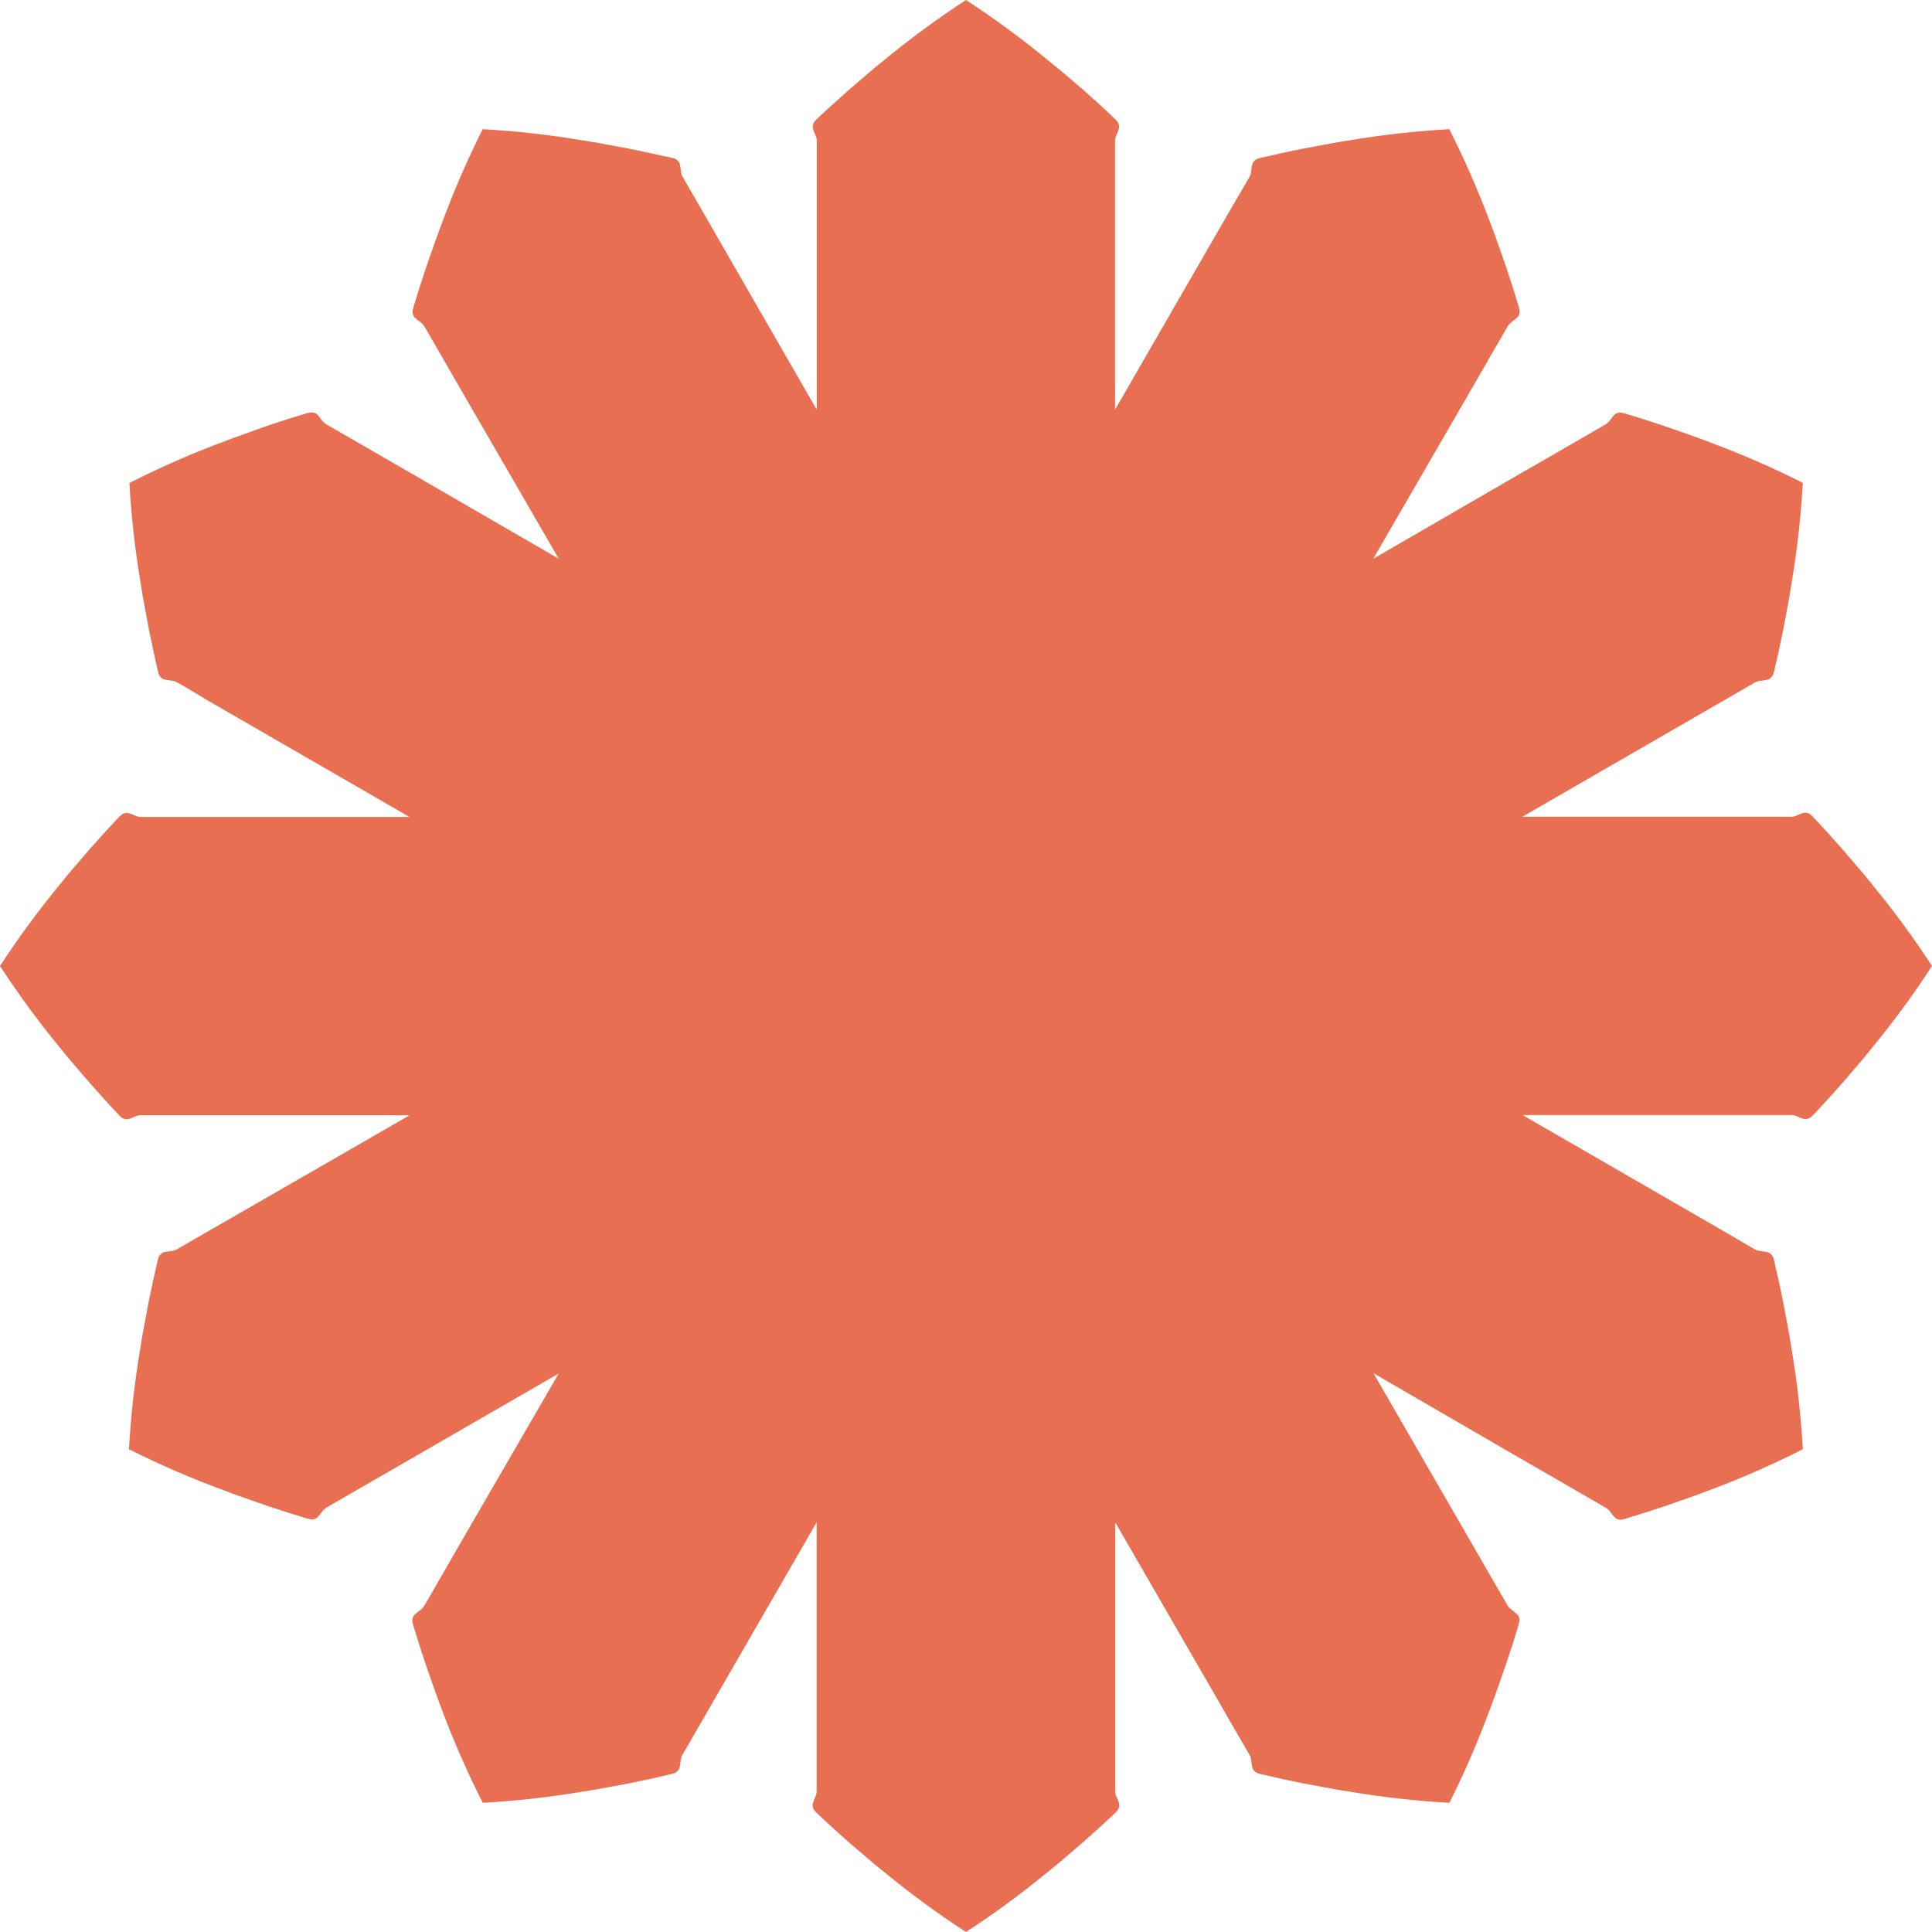
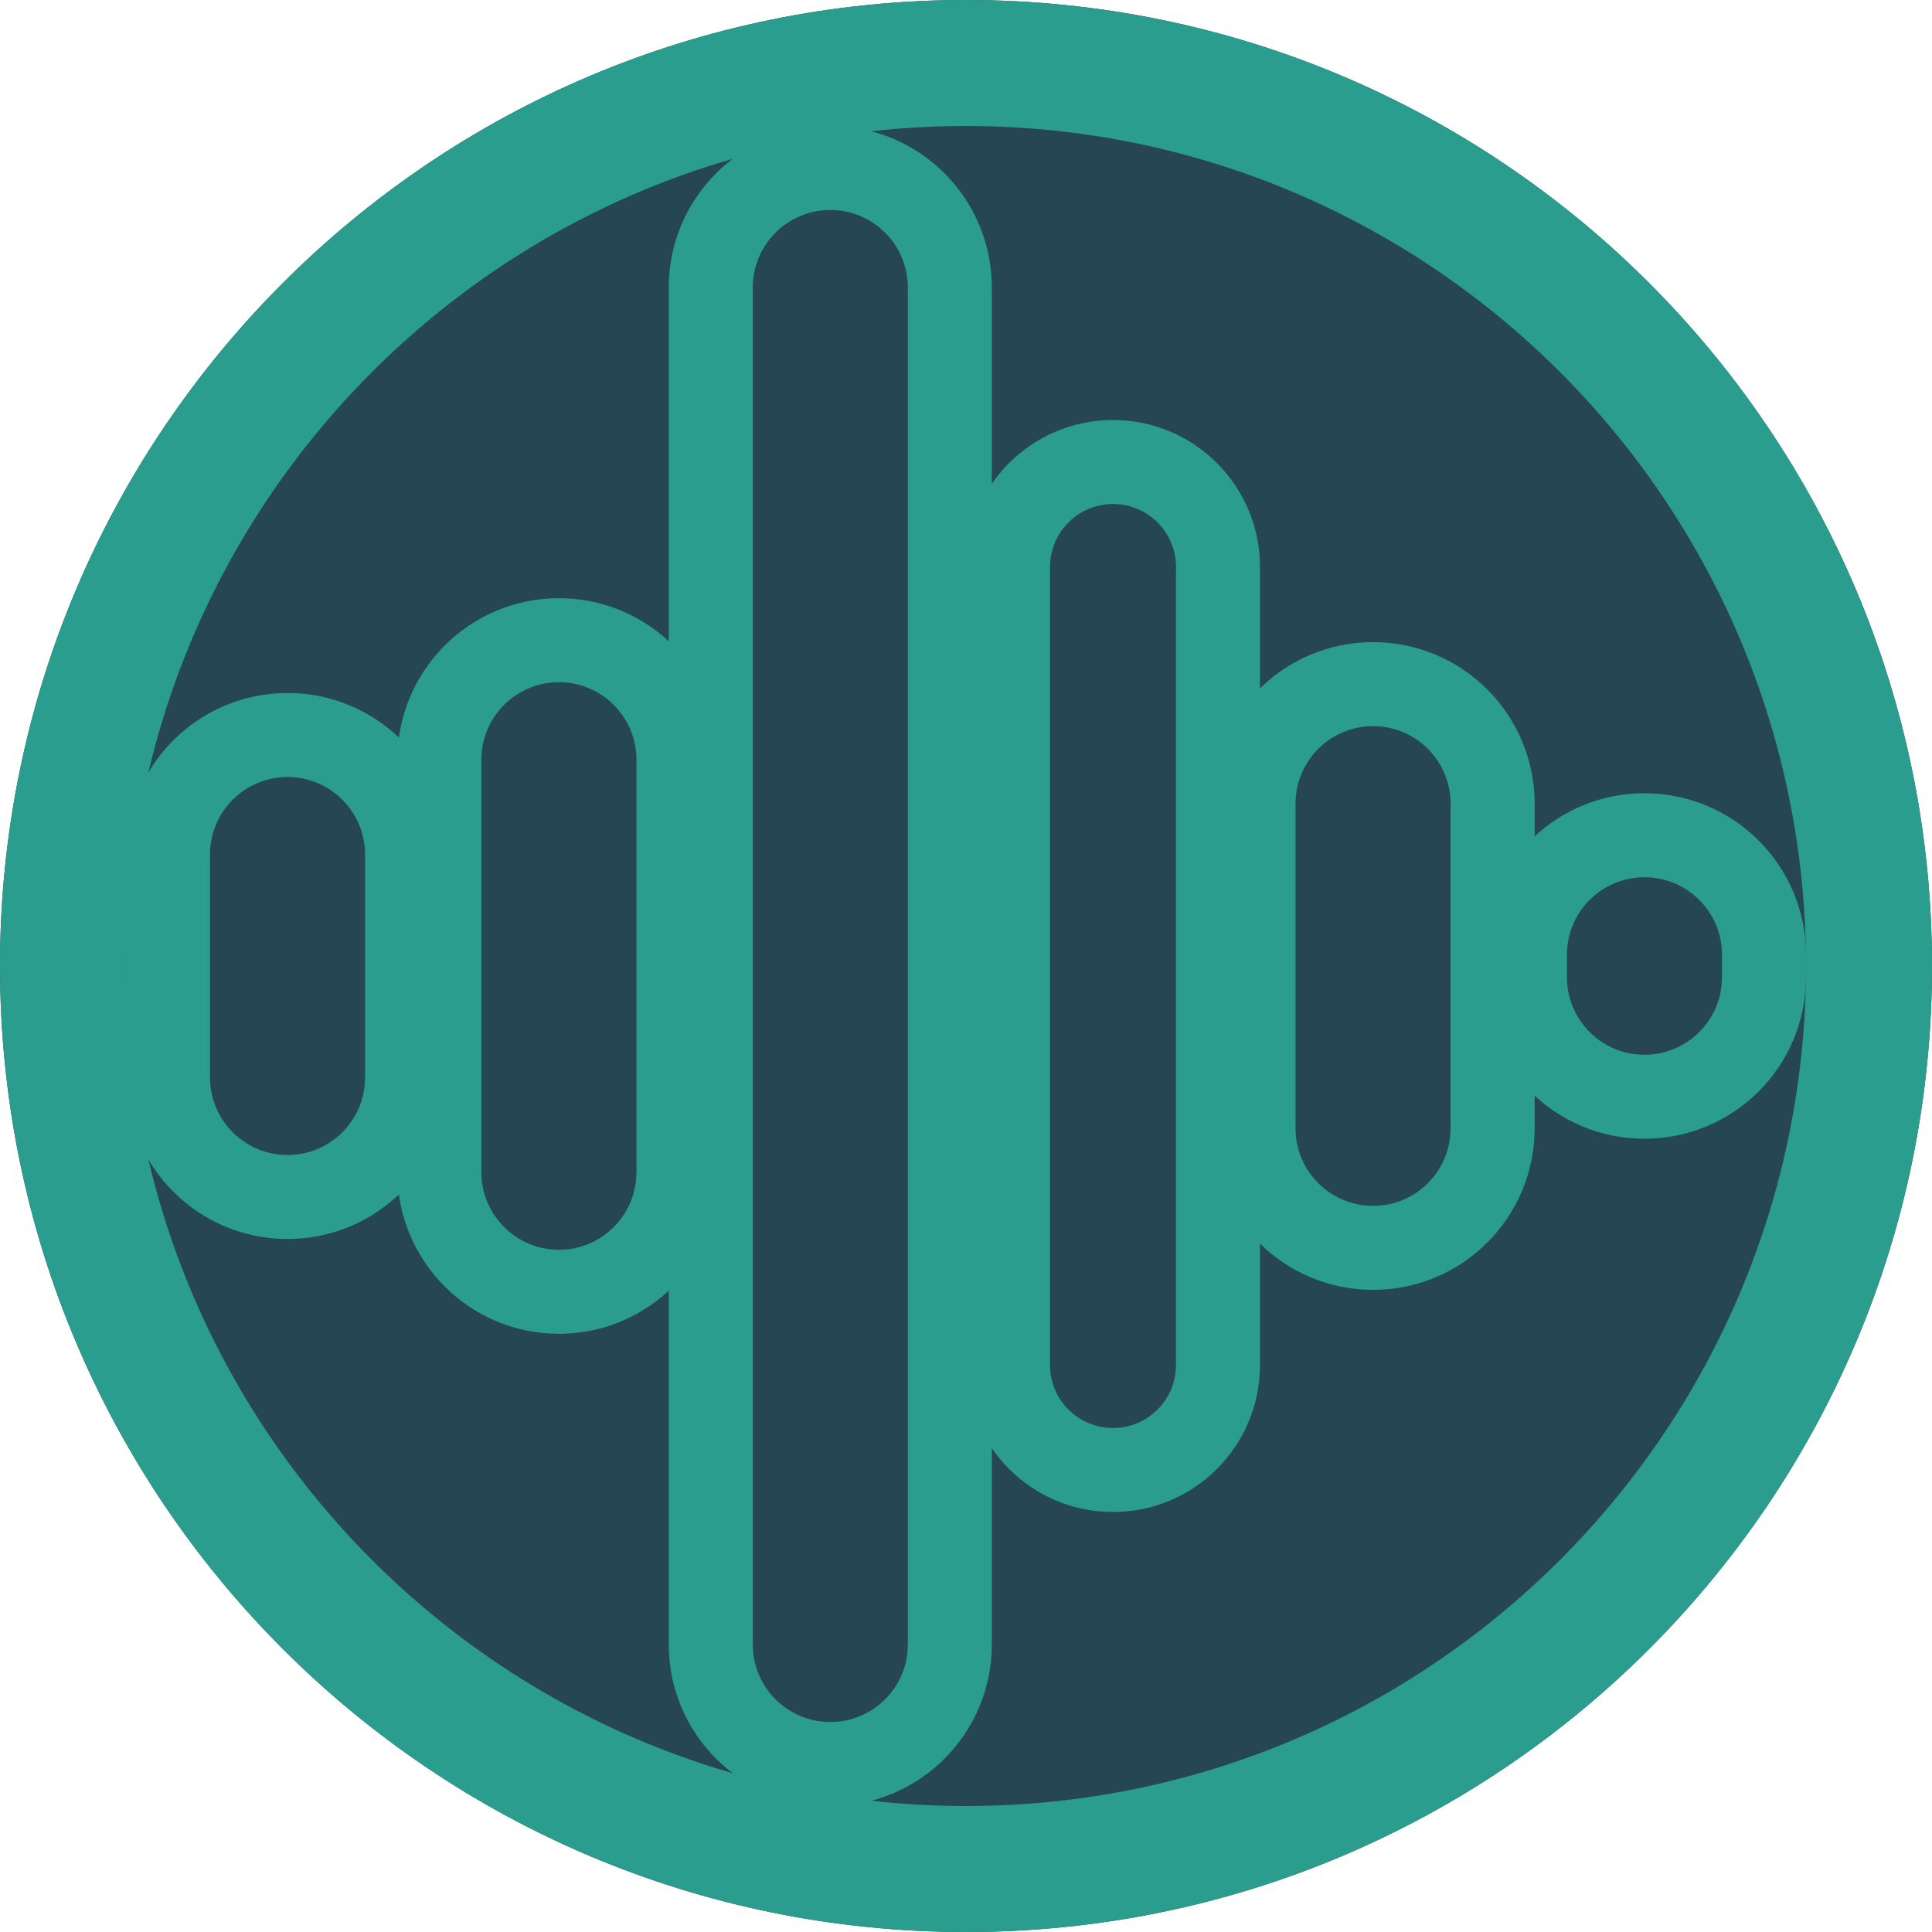
- <svg xmlns="http://www.w3.org/2000/svg" viewBox="0 0 338 338">
-   <defs>
-     <style>.cls-1{fill:#e86f51;}</style>
-   </defs>
-   <g id="Layer_2" data-name="Layer 2">
-     <g id="Layer_1-2" data-name="Layer 1">
-       <path class="cls-1" d="M327.44,154.63,326.12,153l-1.32-1.54-2.64-3.08-2.64-2.94L318.2,144l-.66-.71c-.22-.24-.44-.47-.66-.67a1.55,1.55,0,0,0-1.33-.41,8,8,0,0,0-1.32.51,3.21,3.21,0,0,1-.66.17,4.85,4.85,0,0,1-.66,0H266.33l25.48-14.71,9.15-5.28,4.57-2.64,1.14-.66c.2-.11.38-.23.58-.32a2.91,2.91,0,0,1,.66-.17,10,10,0,0,0,1.4-.22,1.55,1.55,0,0,0,.94-1c.09-.28.16-.59.23-.91l.22-.95.44-1.89.81-3.86.75-4,.37-2,.33-2.07a159.83,159.83,0,0,0,2-17.73A159.92,159.92,0,0,0,299,77.33l-2-.75-1.91-.68-3.83-1.34-3.75-1.23-1.86-.57-.92-.28a8.92,8.92,0,0,0-.91-.25,1.49,1.49,0,0,0-1.35.3,8.9,8.9,0,0,0-.89,1.1,3.11,3.11,0,0,1-.48.48c-.18.14-.38.23-.57.35l-1.14.66-4.57,2.64L265.73,83,240.25,97.75,255,72.27l5.28-9.15,2.64-4.57.66-1.14c.12-.19.22-.39.35-.57a3.11,3.11,0,0,1,.48-.48,8.9,8.9,0,0,0,1.1-.89,1.49,1.49,0,0,0,.3-1.35,8.92,8.92,0,0,0-.25-.91l-.28-.92-.57-1.86-1.23-3.75-1.34-3.83-.68-1.91-.75-2a159.92,159.92,0,0,0-7.17-16.34,159.83,159.83,0,0,0-17.73,2l-2.07.33-2,.37-4,.75-3.86.81L222,27.3l-1,.22c-.32.07-.63.14-.91.23a1.55,1.55,0,0,0-1,.94,10,10,0,0,0-.22,1.4,2.91,2.91,0,0,1-.17.66c-.09.2-.21.38-.32.58l-.66,1.14L215.07,37l-5.28,9.15L195.08,71.67V25.09a4.85,4.85,0,0,1,0-.66,3.21,3.21,0,0,1,.17-.66,8,8,0,0,0,.51-1.32,1.52,1.52,0,0,0-.41-1.32,8.47,8.47,0,0,0-.67-.67L194,19.8l-1.42-1.32-2.94-2.64-3.08-2.64L185,11.88l-1.64-1.32A158.31,158.31,0,0,0,169,0a158.31,158.31,0,0,0-14.37,10.56L153,11.88l-1.54,1.32-3.08,2.64-2.94,2.64L144,19.8l-.71.66a8.47,8.47,0,0,0-.67.67,1.52,1.52,0,0,0-.41,1.32,8,8,0,0,0,.51,1.32,3.21,3.21,0,0,1,.17.66,4.85,4.85,0,0,1,0,.66V71.67L128.21,46.19,122.93,37l-2.64-4.57-.66-1.14c-.11-.2-.23-.38-.32-.58a2.91,2.91,0,0,1-.17-.66,10,10,0,0,0-.22-1.4,1.55,1.55,0,0,0-1-.94c-.28-.09-.59-.16-.91-.23L116,27.3l-1.89-.44-3.86-.81-4-.75-2-.37-2.07-.33a159.83,159.83,0,0,0-17.73-2A159.92,159.92,0,0,0,77.33,39l-.75,2-.68,1.91-1.34,3.83-1.23,3.75-.57,1.86-.28.92a8.92,8.92,0,0,0-.25.91,1.49,1.49,0,0,0,.3,1.35,8.9,8.9,0,0,0,1.1.89,3.11,3.11,0,0,1,.48.48c.13.18.23.38.35.57l.66,1.14,2.64,4.57L83,72.27,97.75,97.75,72.27,83l-9.15-5.28-4.57-2.64-1.14-.66c-.19-.12-.39-.21-.57-.35a3.11,3.11,0,0,1-.48-.48,8.9,8.9,0,0,0-.89-1.1,1.49,1.49,0,0,0-1.35-.3,8.92,8.92,0,0,0-.91.25l-.92.28-1.86.57-3.75,1.23L42.85,75.9l-1.91.68-2,.75A159.92,159.92,0,0,0,22.64,84.5a159.83,159.83,0,0,0,2,17.73l.33,2.07.37,2,.75,4,.81,3.86L27.3,116l.22.95c.07.32.14.63.23.91a1.55,1.55,0,0,0,.94,1,10,10,0,0,0,1.4.22,2.91,2.91,0,0,1,.66.17c.2.09.38.21.58.32l1.14.66L37,122.93l9.15,5.28,25.48,14.71H25.09a4.85,4.85,0,0,1-.66,0,3.21,3.21,0,0,1-.66-.17,8,8,0,0,0-1.32-.51,1.52,1.52,0,0,0-1.32.41,8.47,8.47,0,0,0-.67.67l-.66.71-1.32,1.42-2.64,2.94-2.64,3.08L11.88,153l-1.32,1.64A158.31,158.31,0,0,0,0,169a158.31,158.31,0,0,0,10.56,14.37L11.88,185l1.32,1.54,2.64,3.08,2.64,2.94L19.8,194l.66.71a8.47,8.47,0,0,0,.67.67,1.52,1.52,0,0,0,1.32.41,8,8,0,0,0,1.32-.51,3.21,3.21,0,0,1,.66-.17,4.85,4.85,0,0,1,.66,0H71.67L46.19,209.79,37,215.07l-4.57,2.64-1.14.66c-.2.11-.38.23-.58.32a2.91,2.91,0,0,1-.66.17,10,10,0,0,0-1.4.22,1.55,1.55,0,0,0-.94,1c-.09.28-.16.59-.23.91l-.22,1-.44,1.89-.81,3.86-.75,4-.37,2-.33,2.07a159.83,159.83,0,0,0-2,17.73A159.92,159.92,0,0,0,39,260.67l2,.75,1.91.68,3.83,1.34,3.75,1.23,1.86.57.92.28a8.92,8.92,0,0,0,.91.25,1.49,1.49,0,0,0,1.35-.3,8.9,8.9,0,0,0,.89-1.1,3.11,3.11,0,0,1,.48-.48c.18-.14.38-.23.57-.35l1.14-.66,4.57-2.64L72.27,255l25.48-14.71L83,265.73l-5.28,9.15-2.64,4.57-.66,1.14c-.12.19-.22.39-.35.57a3.11,3.11,0,0,1-.48.48,8.9,8.9,0,0,0-1.1.89,1.49,1.49,0,0,0-.3,1.35,8.92,8.92,0,0,0,.25.91l.28.92.57,1.86,1.23,3.75,1.34,3.83.68,1.91.75,2a159.92,159.92,0,0,0,7.17,16.34,159.83,159.83,0,0,0,17.73-2l2.07-.33,2-.37,4-.75,3.86-.81,1.89-.44.95-.22c.32-.07.63-.14.91-.23a1.55,1.55,0,0,0,1-.94,10,10,0,0,0,.22-1.4,2.91,2.91,0,0,1,.17-.66c.09-.2.21-.38.32-.58l.66-1.14,2.64-4.57,5.28-9.15,14.71-25.48v46.58a4.85,4.85,0,0,1,0,.66,3.21,3.21,0,0,1-.17.66,8,8,0,0,0-.51,1.32,1.55,1.55,0,0,0,.41,1.33c.2.22.43.44.67.66l.71.66,1.42,1.32,2.94,2.64,3.08,2.64,1.54,1.32,1.64,1.32A158.31,158.31,0,0,0,169,338a158.31,158.31,0,0,0,14.37-10.56l1.64-1.32,1.54-1.32,3.08-2.64,2.94-2.64L194,318.2l.71-.66c.24-.22.47-.44.67-.66a1.55,1.55,0,0,0,.41-1.33,8,8,0,0,0-.51-1.32,3.21,3.21,0,0,1-.17-.66,4.85,4.85,0,0,1,0-.66V266.33l14.71,25.48,5.28,9.15,2.64,4.57.66,1.14c.11.2.23.38.32.58a2.91,2.91,0,0,1,.17.66,10,10,0,0,0,.22,1.4,1.55,1.55,0,0,0,1,.94c.28.09.59.16.91.23l1,.22,1.89.44,3.86.81,4,.75,2,.37,2.07.33a159.83,159.83,0,0,0,17.73,2A159.92,159.92,0,0,0,260.67,299l.75-2,.68-1.91,1.34-3.83,1.23-3.75.57-1.86.28-.92a8.92,8.92,0,0,0,.25-.91,1.49,1.49,0,0,0-.3-1.35,8.9,8.9,0,0,0-1.1-.89,3.11,3.11,0,0,1-.48-.48c-.13-.18-.23-.38-.35-.57l-.66-1.14-2.64-4.57L255,265.73l-14.71-25.48L265.73,255l9.15,5.28,4.57,2.64,1.14.66c.19.12.39.21.57.35a3.11,3.11,0,0,1,.48.48,8.9,8.9,0,0,0,.89,1.1,1.49,1.49,0,0,0,1.35.3,8.92,8.92,0,0,0,.91-.25l.92-.28,1.86-.57,3.75-1.23,3.83-1.34,1.91-.68,2-.75a159.92,159.92,0,0,0,16.34-7.17,159.83,159.83,0,0,0-2-17.73l-.33-2.07-.37-2-.75-4-.81-3.86L310.7,222l-.22-1c-.07-.32-.14-.63-.23-.91a1.55,1.55,0,0,0-.94-1,10,10,0,0,0-1.4-.22,2.91,2.91,0,0,1-.66-.17c-.2-.09-.38-.21-.58-.32l-1.14-.66L301,215.07l-9.15-5.28-25.48-14.71h46.58a4.85,4.85,0,0,1,.66,0,3.21,3.21,0,0,1,.66.17,8,8,0,0,0,1.32.51,1.55,1.55,0,0,0,1.33-.41c.22-.2.44-.43.66-.67l.66-.71,1.32-1.42,2.64-2.94,2.64-3.08,1.32-1.54,1.32-1.64A158.31,158.31,0,0,0,338,169,158.31,158.31,0,0,0,327.44,154.63Z" />
-     </g>
-   </g>
+ <svg xmlns="http://www.w3.org/2000/svg" width="46" height="46" viewBox="0 0 46 46" fill="none">
+   <path d="M0 23C0 10.297 10.297 0 23 0C35.703 0 46 10.297 46 23C46 35.703 35.703 46 23 46C10.297 46 0 35.703 0 23Z" fill="#264653" />
+   <path d="M43 23C43 11.954 34.046 3 23 3C11.954 3 3 11.954 3 23C3 34.046 11.954 43 23 43V46C10.297 46 0 35.703 0 23C0 10.297 10.297 0 23 0C35.703 0 46 10.297 46 23C46 35.703 35.703 46 23 46V43C34.046 43 43 34.046 43 23Z" fill="#2A9D8F" />
+   <path d="M5 20.346C5 19.327 5.827 18.5 6.846 18.5C7.866 18.5 8.692 19.327 8.692 20.346V25.654C8.692 26.673 7.866 27.5 6.846 27.5C5.827 27.5 5 26.673 5 25.654V20.346Z" fill="#264653" />
+   <path d="M5.01 25.843C5.104 26.773 5.891 27.5 6.846 27.5C7.802 27.5 8.588 26.774 8.683 25.843L8.692 25.654V20.346C8.692 19.327 7.866 18.5 6.846 18.5C5.827 18.5 5 19.327 5 20.346V25.654L5.01 25.843ZM10.692 25.654C10.692 27.778 8.97 29.5 6.846 29.5C4.722 29.5 3 27.778 3 25.654V20.346C3 18.222 4.722 16.5 6.846 16.5C8.97 16.5 10.692 18.222 10.692 20.346V25.654Z" fill="#2A9D8F" />
+   <path d="M11.461 18.089C11.461 17.07 12.288 16.243 13.308 16.243C14.327 16.243 15.154 17.07 15.154 18.089V27.91C15.154 28.93 14.327 29.757 13.308 29.757C12.288 29.757 11.461 28.93 11.461 27.91V18.089Z" fill="#264653" />
+   <path d="M11.461 27.91C11.461 28.866 12.188 29.652 13.119 29.747L13.308 29.757C14.263 29.757 15.049 29.03 15.144 28.1L15.154 27.91V18.089C15.154 17.07 14.327 16.243 13.308 16.243C12.288 16.243 11.461 17.07 11.461 18.089V27.91ZM17.154 27.91C17.154 30.034 15.431 31.757 13.307 31.757C11.183 31.757 9.461 30.034 9.461 27.91V18.089C9.462 15.965 11.183 14.243 13.307 14.243C15.431 14.243 17.154 15.965 17.154 18.089V27.91Z" fill="#2A9D8F" />
+   <path d="M17.923 6.846C17.923 5.827 18.75 5 19.769 5C20.789 5 21.615 5.827 21.615 6.846V39.154C21.615 40.173 20.789 41 19.769 41C18.75 41 17.923 40.173 17.923 39.154V6.846Z" fill="#264653" />
+   <path d="M17.933 39.343C18.027 40.273 18.814 41 19.769 41C20.725 41 21.511 40.274 21.605 39.343L21.615 39.154V6.846C21.615 5.827 20.789 5 19.769 5C18.75 5 17.923 5.827 17.923 6.846V39.154L17.933 39.343ZM23.615 39.154C23.615 41.278 21.893 43 19.769 43C17.645 43 15.923 41.278 15.923 39.154V6.846C15.923 4.722 17.645 3 19.769 3C21.893 3 23.615 4.722 23.615 6.846V39.154Z" fill="#2A9D8F" />
+   <path d="M25 13.5C25 12.672 25.672 12 26.5 12C27.328 12 28 12.672 28 13.5V32.5C28 33.328 27.328 34 26.5 34C25.672 34 25 33.328 25 32.5V13.5Z" fill="#264653" />
+   <path d="M25.008 32.653C25.085 33.41 25.723 34 26.5 34C27.328 34 28 33.328 28 32.5V13.5C28 12.672 27.328 12 26.5 12C25.672 12 25 12.672 25 13.5V32.5L25.008 32.653ZM30 32.5C30 34.433 28.433 36 26.5 36C24.567 36 23 34.433 23 32.5V13.5C23 11.567 24.567 10 26.5 10C28.433 10 30 11.567 30 13.5V32.5Z" fill="#2A9D8F" />
+   <path d="M30.846 19.136C30.846 18.116 31.673 17.289 32.692 17.289C33.712 17.289 34.538 18.116 34.538 19.136V26.865C34.538 27.884 33.712 28.711 32.692 28.711C31.673 28.711 30.846 27.884 30.846 26.865V19.136Z" fill="#264653" />
+   <path d="M30.846 26.865C30.846 27.82 31.573 28.607 32.503 28.701L32.692 28.711C33.648 28.711 34.434 27.984 34.529 27.053L34.538 26.865V19.136C34.538 18.116 33.712 17.289 32.692 17.289C31.673 17.289 30.846 18.116 30.846 19.136V26.865ZM36.539 26.864C36.539 28.989 34.816 30.711 32.692 30.711C30.568 30.711 28.846 28.988 28.846 26.864V19.135C28.846 17.011 30.568 15.29 32.692 15.289C34.816 15.289 36.538 17.011 36.539 19.135V26.864Z" fill="#2A9D8F" />
+   <path d="M37.308 22.733C37.308 21.713 38.134 20.887 39.154 20.887C40.173 20.887 41 21.713 41 22.733V23.267C41 24.287 40.173 25.113 39.154 25.113C38.134 25.113 37.308 24.287 37.308 23.267V22.733Z" fill="#264653" />
+   <path d="M37.308 23.267C37.308 24.223 38.034 25.009 38.965 25.104L39.154 25.113C40.109 25.113 40.896 24.387 40.99 23.456L41 23.267V22.733C41 21.713 40.173 20.887 39.154 20.887C38.134 20.887 37.308 21.713 37.308 22.733V23.267ZM43 23.267C43 25.391 41.278 27.113 39.153 27.113C37.029 27.113 35.308 25.391 35.308 23.267V22.733C35.308 20.609 37.029 18.887 39.153 18.887C41.277 18.887 43 20.608 43 22.733V23.267Z" fill="#2A9D8F" />
</svg>
